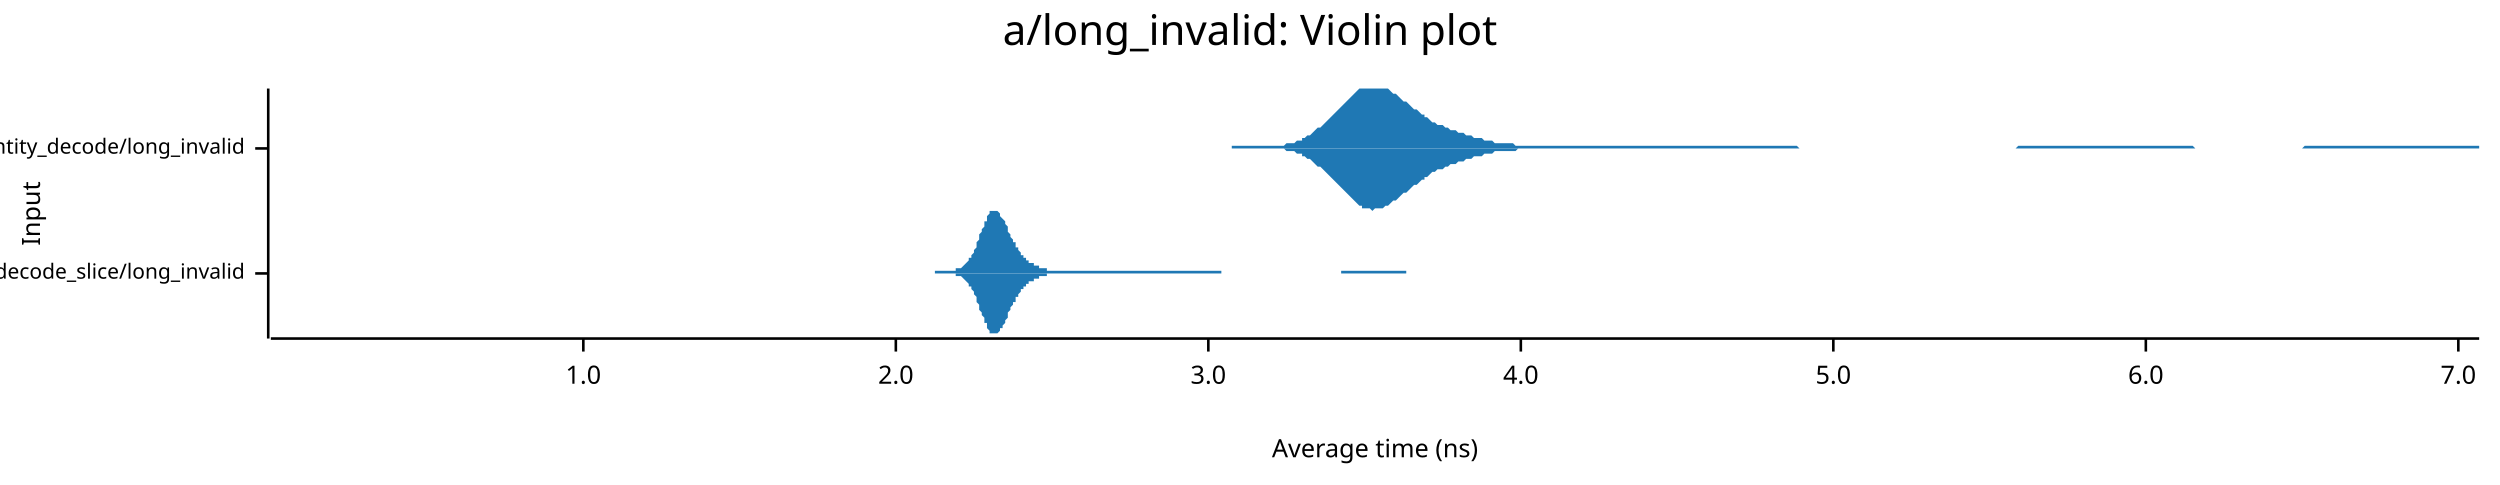
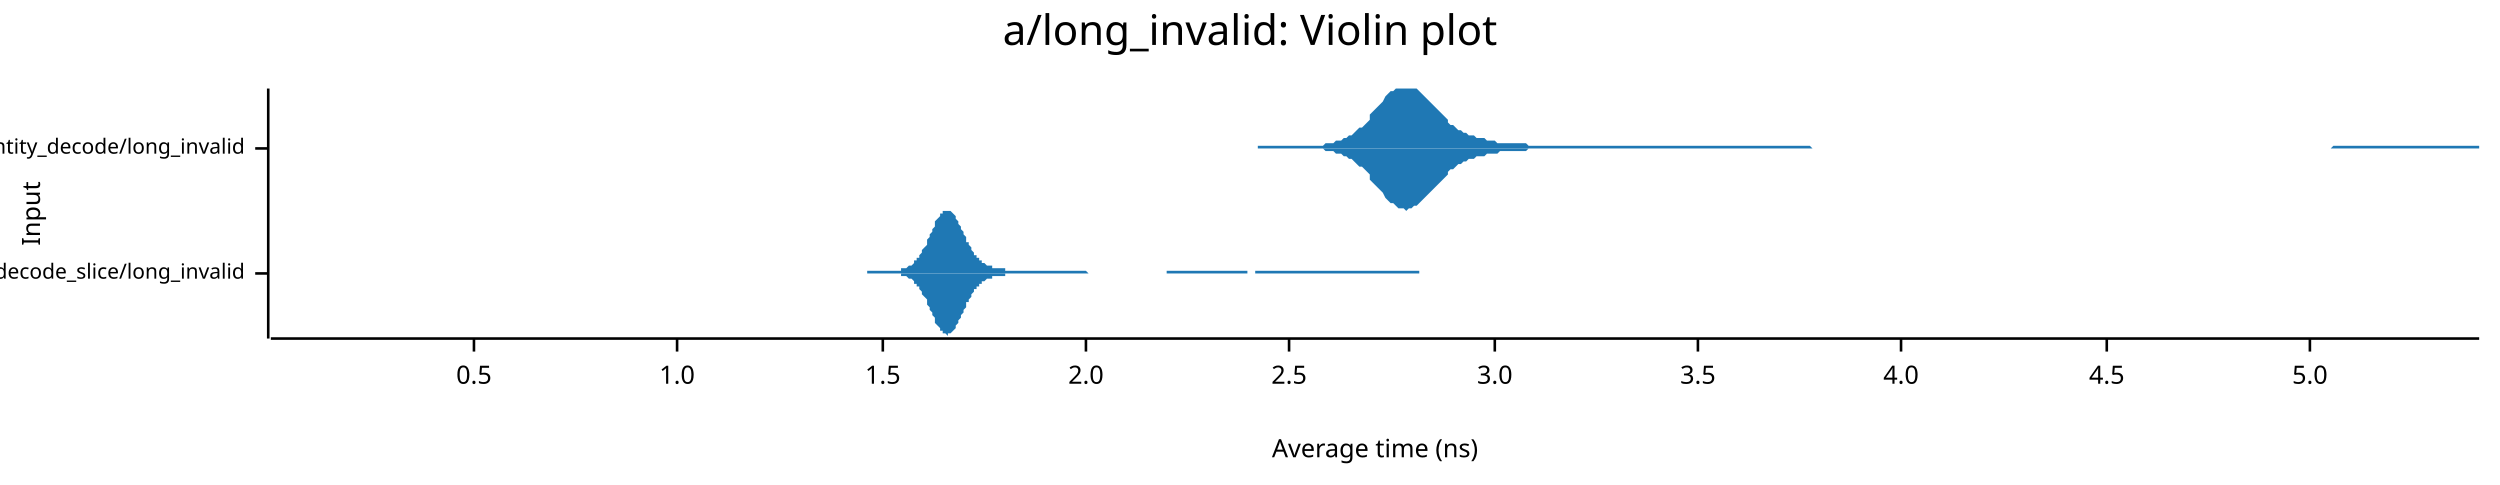
<svg xmlns="http://www.w3.org/2000/svg" width="960" height="186" viewBox="0 0 960 186">
  <text x="480" y="5" dy="0.76em" text-anchor="middle" font-family="sans-serif" font-size="16.129" opacity="1" fill="#000000">
a/long_invalid: Violin plot
</text>
  <text x="8" y="82" dy="0.76em" text-anchor="middle" font-family="sans-serif" font-size="9.677" opacity="1" fill="#000000" transform="rotate(270, 8, 82)">
Input
</text>
  <text x="528" y="178" dy="-0.5ex" text-anchor="middle" font-family="sans-serif" font-size="9.677" opacity="1" fill="#000000">
Average time (ns)
</text>
  <polyline fill="none" opacity="1" stroke="#000000" stroke-width="1" points="103,34 103,130 " />
  <text x="94" y="105" dy="0.5ex" text-anchor="end" font-family="sans-serif" font-size="8.065" opacity="1" fill="#000000">
- a/all_entity_decode_slice/long_invalid
+ a/most_entity_decode_slice/long_invalid
</text>
  <polyline fill="none" opacity="1" stroke="#000000" stroke-width="1" points="98,105 103,105 " />
  <text x="94" y="57" dy="0.5ex" text-anchor="end" font-family="sans-serif" font-size="8.065" opacity="1" fill="#000000">
- a/all_entity_decode/long_invalid
+ a/most_entity_decode/long_invalid
</text>
  <polyline fill="none" opacity="1" stroke="#000000" stroke-width="1" points="98,57 103,57 " />
  <polyline fill="none" opacity="1" stroke="#000000" stroke-width="1" points="104,130 952,130 " />
-   <text x="224" y="140" dy="0.76em" text-anchor="middle" font-family="sans-serif" font-size="9.677" opacity="1" fill="#000000">
+   <text x="182" y="140" dy="0.76em" text-anchor="middle" font-family="sans-serif" font-size="9.677" opacity="1" fill="#000000">
+ 0.5
+ </text>
+   <polyline fill="none" opacity="1" stroke="#000000" stroke-width="1" points="182,130 182,135 " />
+   <text x="260" y="140" dy="0.76em" text-anchor="middle" font-family="sans-serif" font-size="9.677" opacity="1" fill="#000000">
1.0
</text>
-   <polyline fill="none" opacity="1" stroke="#000000" stroke-width="1" points="224,130 224,135 " />
-   <text x="344" y="140" dy="0.76em" text-anchor="middle" font-family="sans-serif" font-size="9.677" opacity="1" fill="#000000">
+   <polyline fill="none" opacity="1" stroke="#000000" stroke-width="1" points="260,130 260,135 " />
+   <text x="339" y="140" dy="0.76em" text-anchor="middle" font-family="sans-serif" font-size="9.677" opacity="1" fill="#000000">
+ 1.5
+ </text>
+   <polyline fill="none" opacity="1" stroke="#000000" stroke-width="1" points="339,130 339,135 " />
+   <text x="417" y="140" dy="0.76em" text-anchor="middle" font-family="sans-serif" font-size="9.677" opacity="1" fill="#000000">
2.0
</text>
-   <polyline fill="none" opacity="1" stroke="#000000" stroke-width="1" points="344,130 344,135 " />
-   <text x="464" y="140" dy="0.76em" text-anchor="middle" font-family="sans-serif" font-size="9.677" opacity="1" fill="#000000">
+   <polyline fill="none" opacity="1" stroke="#000000" stroke-width="1" points="417,130 417,135 " />
+   <text x="495" y="140" dy="0.76em" text-anchor="middle" font-family="sans-serif" font-size="9.677" opacity="1" fill="#000000">
+ 2.5
+ </text>
+   <polyline fill="none" opacity="1" stroke="#000000" stroke-width="1" points="495,130 495,135 " />
+   <text x="574" y="140" dy="0.76em" text-anchor="middle" font-family="sans-serif" font-size="9.677" opacity="1" fill="#000000">
3.0
</text>
-   <polyline fill="none" opacity="1" stroke="#000000" stroke-width="1" points="464,130 464,135 " />
-   <text x="584" y="140" dy="0.76em" text-anchor="middle" font-family="sans-serif" font-size="9.677" opacity="1" fill="#000000">
+   <polyline fill="none" opacity="1" stroke="#000000" stroke-width="1" points="574,130 574,135 " />
+   <text x="652" y="140" dy="0.76em" text-anchor="middle" font-family="sans-serif" font-size="9.677" opacity="1" fill="#000000">
+ 3.5
+ </text>
+   <polyline fill="none" opacity="1" stroke="#000000" stroke-width="1" points="652,130 652,135 " />
+   <text x="730" y="140" dy="0.76em" text-anchor="middle" font-family="sans-serif" font-size="9.677" opacity="1" fill="#000000">
4.0
</text>
-   <polyline fill="none" opacity="1" stroke="#000000" stroke-width="1" points="584,130 584,135 " />
-   <text x="704" y="140" dy="0.76em" text-anchor="middle" font-family="sans-serif" font-size="9.677" opacity="1" fill="#000000">
+   <polyline fill="none" opacity="1" stroke="#000000" stroke-width="1" points="730,130 730,135 " />
+   <text x="809" y="140" dy="0.76em" text-anchor="middle" font-family="sans-serif" font-size="9.677" opacity="1" fill="#000000">
+ 4.5
+ </text>
+   <polyline fill="none" opacity="1" stroke="#000000" stroke-width="1" points="809,130 809,135 " />
+   <text x="887" y="140" dy="0.76em" text-anchor="middle" font-family="sans-serif" font-size="9.677" opacity="1" fill="#000000">
5.0
</text>
-   <polyline fill="none" opacity="1" stroke="#000000" stroke-width="1" points="704,130 704,135 " />
-   <text x="824" y="140" dy="0.76em" text-anchor="middle" font-family="sans-serif" font-size="9.677" opacity="1" fill="#000000">
- 6.0
- </text>
-   <polyline fill="none" opacity="1" stroke="#000000" stroke-width="1" points="824,130 824,135 " />
-   <text x="944" y="140" dy="0.76em" text-anchor="middle" font-family="sans-serif" font-size="9.677" opacity="1" fill="#000000">
- 7.0
- </text>
-   <polyline fill="none" opacity="1" stroke="#000000" stroke-width="1" points="944,130 944,135 " />
-   <polygon opacity="1" fill="#1F78B4" points="359,104 359,104 359,104 360,104 360,104 360,104 361,104 361,104 362,104 362,104 362,104 363,104 363,104 363,104 364,104 364,104 364,104 365,104 365,104 366,104 366,104 366,104 367,104 367,104 367,103 368,103 368,103 368,103 369,103 369,103 370,102 370,102 370,102 371,101 371,101 371,101 372,100 372,100 372,99 373,99 373,98 374,97 374,96 374,96 375,95 375,94 375,93 376,92 376,91 376,90 377,89 377,88 378,87 378,86 378,85 379,85 379,84 379,83 380,82 380,82 380,81 381,81 381,81 382,81 382,81 382,81 383,81 383,81 383,81 384,82 384,82 384,83 385,84 385,84 386,85 386,86 386,86 387,87 387,88 387,89 388,90 388,90 388,91 389,92 389,93 390,93 390,94 390,95 391,95 391,96 391,96 392,97 392,97 392,98 393,98 393,99 394,99 394,99 394,100 395,100 395,100 395,101 396,101 396,101 396,101 397,101 397,102 398,102 398,102 398,102 399,102 399,103 399,103 400,103 400,103 400,103 401,103 401,103 402,103 402,103 402,104 403,104 403,104 403,104 404,104 404,104 404,104 405,104 405,104 406,104 406,104 406,104 407,104 407,104 407,104 408,104 408,104 408,104 409,104 409,104 410,104 410,104 410,104 411,104 411,104 411,104 412,104 412,104 412,104 413,104 413,104 414,104 414,104 414,104 415,104 415,104 415,104 416,104 416,104 416,104 417,104 417,104 418,104 418,104 418,104 419,104 419,104 419,104 420,104 420,104 420,104 421,104 421,104 422,104 422,104 422,104 423,104 423,104 423,104 424,104 424,104 424,104 425,104 425,104 426,104 426,104 426,104 427,104 427,104 427,104 428,104 428,104 428,104 429,104 429,104 430,104 430,104 430,104 431,104 431,104 431,104 432,104 432,104 432,104 433,104 433,104 434,104 434,104 434,104 435,104 435,104 435,104 436,104 436,104 436,104 437,104 437,104 438,104 438,104 438,104 439,104 439,104 439,104 440,104 440,104 440,104 441,104 441,104 442,104 442,104 442,104 443,104 443,104 443,104 444,104 444,104 444,104 445,104 445,104 446,104 446,104 446,104 447,104 447,104 447,104 448,104 448,104 448,104 449,104 449,104 450,104 450,104 450,104 451,104 451,104 451,104 452,104 452,104 452,104 453,104 453,104 454,104 454,104 454,104 455,104 455,104 455,104 456,104 456,104 456,104 457,104 457,104 458,104 458,104 458,104 459,104 459,104 459,104 460,104 460,104 460,104 461,104 461,104 462,104 462,104 462,104 463,104 463,104 463,104 464,104 464,104 464,104 465,104 465,104 466,104 466,104 466,104 467,104 467,104 467,104 468,104 468,104 468,104 469,104 469,105 470,105 470,105 470,105 471,105 471,105 471,105 472,105 472,105 472,105 473,105 473,105 474,105 474,105 474,105 475,105 475,105 475,105 476,105 476,105 476,105 477,105 477,105 478,105 478,105 478,105 479,105 479,105 479,105 480,105 480,105 480,105 481,105 481,105 482,105 482,105 482,105 483,105 483,105 483,105 484,105 484,105 484,105 485,105 485,105 486,105 486,105 486,105 487,105 487,105 487,105 488,105 488,105 488,105 489,105 489,105 490,105 490,105 490,105 491,105 491,105 491,105 492,105 492,105 492,105 493,105 493,105 494,105 494,105 494,105 495,105 495,105 495,105 496,105 496,105 496,105 497,105 497,105 498,105 498,105 498,105 499,105 499,105 499,105 500,105 500,105 500,105 501,105 501,105 502,105 502,105 502,105 503,105 503,105 503,105 504,105 504,105 504,105 505,105 505,105 506,105 506,105 506,105 507,105 507,105 507,105 508,105 508,105 508,105 509,105 509,105 510,105 510,105 510,105 511,105 511,105 511,105 512,105 512,105 512,105 513,105 513,105 514,105 514,105 514,105 515,105 515,105 515,104 516,104 516,104 516,104 517,104 517,104 518,104 518,104 518,104 519,104 519,104 519,104 520,104 520,104 520,104 521,104 521,104 522,104 522,104 522,104 523,104 523,104 523,104 524,104 524,104 524,104 525,104 525,104 526,104 526,104 526,104 527,104 527,104 527,104 528,104 528,104 528,104 529,104 529,104 530,104 530,104 530,104 531,104 531,104 531,104 532,104 532,104 532,104 533,104 533,104 534,104 534,104 534,104 535,104 535,104 535,104 536,104 536,104 536,104 537,104 537,104 538,104 538,104 538,104 539,104 539,104 539,104 540,104 540,104 540,105 359,105 " />
-   <polygon opacity="1" fill="#1F78B4" points="359,105 359,105 359,105 360,105 360,105 360,105 361,105 361,105 362,105 362,105 362,105 363,105 363,105 363,105 364,105 364,105 364,105 365,105 365,105 366,105 366,105 366,105 367,105 367,105 367,106 368,106 368,106 368,106 369,106 369,106 370,107 370,107 370,107 371,108 371,108 371,108 372,109 372,109 372,110 373,110 373,111 374,112 374,113 374,113 375,114 375,115 375,116 376,117 376,118 376,119 377,120 377,121 378,122 378,123 378,124 379,124 379,125 379,126 380,127 380,127 380,128 381,128 381,128 382,128 382,129 382,128 383,128 383,128 383,128 384,127 384,127 384,126 385,126 385,125 386,124 386,123 386,123 387,122 387,121 387,120 388,119 388,119 388,118 389,117 389,116 390,116 390,115 390,114 391,114 391,113 391,113 392,112 392,112 392,111 393,111 393,110 394,110 394,110 394,109 395,109 395,109 395,108 396,108 396,108 396,108 397,108 397,107 398,107 398,107 398,107 399,107 399,106 399,106 400,106 400,106 400,106 401,106 401,106 402,106 402,106 402,105 403,105 403,105 403,105 404,105 404,105 404,105 405,105 405,105 406,105 406,105 406,105 407,105 407,105 407,105 408,105 408,105 408,105 409,105 409,105 410,105 410,105 410,105 411,105 411,105 411,105 412,105 412,105 412,105 413,105 413,105 414,105 414,105 414,105 415,105 415,105 415,105 416,105 416,105 416,105 417,105 417,105 418,105 418,105 418,105 419,105 419,105 419,105 420,105 420,105 420,105 421,105 421,105 422,105 422,105 422,105 423,105 423,105 423,105 424,105 424,105 424,105 425,105 425,105 426,105 426,105 426,105 427,105 427,105 427,105 428,105 428,105 428,105 429,105 429,105 430,105 430,105 430,105 431,105 431,105 431,105 432,105 432,105 432,105 433,105 433,105 434,105 434,105 434,105 435,105 435,105 435,105 436,105 436,105 436,105 437,105 437,105 438,105 438,105 438,105 439,105 439,105 439,105 440,105 440,105 440,105 441,105 441,105 442,105 442,105 442,105 443,105 443,105 443,105 444,105 444,105 444,105 445,105 445,105 446,105 446,105 446,105 447,105 447,105 447,105 448,105 448,105 448,105 449,105 449,105 450,105 450,105 450,105 451,105 451,105 451,105 452,105 452,105 452,105 453,105 453,105 454,105 454,105 454,105 455,105 455,105 455,105 456,105 456,105 456,105 457,105 457,105 458,105 458,105 458,105 459,105 459,105 459,105 460,105 460,105 460,105 461,105 461,105 462,105 462,105 462,105 463,105 463,105 463,105 464,105 464,105 464,105 465,105 465,105 466,105 466,105 466,105 467,105 467,105 467,105 468,105 468,105 468,105 469,105 469,105 470,105 470,105 470,105 471,105 471,105 471,105 472,105 472,105 472,105 473,105 473,105 474,105 474,105 474,105 475,105 475,105 475,105 476,105 476,105 476,105 477,105 477,105 478,105 478,105 478,105 479,105 479,105 479,105 480,105 480,105 480,105 481,105 481,105 482,105 482,105 482,105 483,105 483,105 483,105 484,105 484,105 484,105 485,105 485,105 486,105 486,105 486,105 487,105 487,105 487,105 488,105 488,105 488,105 489,105 489,105 490,105 490,105 490,105 491,105 491,105 491,105 492,105 492,105 492,105 493,105 493,105 494,105 494,105 494,105 495,105 495,105 495,105 496,105 496,105 496,105 497,105 497,105 498,105 498,105 498,105 499,105 499,105 499,105 500,105 500,105 500,105 501,105 501,105 502,105 502,105 502,105 503,105 503,105 503,105 504,105 504,105 504,105 505,105 505,105 506,105 506,105 506,105 507,105 507,105 507,105 508,105 508,105 508,105 509,105 509,105 510,105 510,105 510,105 511,105 511,105 511,105 512,105 512,105 512,105 513,105 513,105 514,105 514,105 514,105 515,105 515,105 515,105 516,105 516,105 516,105 517,105 517,105 518,105 518,105 518,105 519,105 519,105 519,105 520,105 520,105 520,105 521,105 521,105 522,105 522,105 522,105 523,105 523,105 523,105 524,105 524,105 524,105 525,105 525,105 526,105 526,105 526,105 527,105 527,105 527,105 528,105 528,105 528,105 529,105 529,105 530,105 530,105 530,105 531,105 531,105 531,105 532,105 532,105 532,105 533,105 533,105 534,105 534,105 534,105 535,105 535,105 535,105 536,105 536,105 536,105 537,105 537,105 538,105 538,105 538,105 539,105 539,105 539,105 540,105 540,105 540,105 359,105 " />
-   <polygon opacity="1" fill="#1F78B4" points="473,56 474,56 475,56 476,56 476,56 477,56 478,56 479,56 480,56 481,56 482,56 483,56 484,56 485,56 486,56 487,56 488,56 489,56 490,56 491,56 492,56 493,56 494,55 495,55 496,55 497,55 498,54 499,54 500,54 500,53 501,53 502,52 503,52 504,51 505,50 506,49 507,49 508,48 509,47 510,46 511,45 512,44 513,43 514,42 515,41 516,40 517,39 518,38 519,37 520,36 521,35 522,34 523,34 523,34 524,34 525,34 526,34 527,34 528,34 529,34 530,34 531,34 532,34 533,34 534,35 535,36 536,36 537,37 538,38 539,39 540,39 541,40 542,41 543,42 544,42 545,43 546,44 547,44 547,45 548,45 549,46 550,47 551,47 552,48 553,48 554,48 555,49 556,49 557,50 558,50 559,50 560,51 561,51 562,51 563,52 564,52 565,52 566,53 567,53 568,53 569,53 570,54 571,54 571,54 572,54 573,54 574,55 575,55 576,55 577,55 578,55 579,55 580,55 581,55 582,56 583,56 584,56 585,56 586,56 587,56 588,56 589,56 590,56 591,56 592,56 593,56 594,56 595,56 595,56 596,56 597,56 598,56 599,56 600,56 601,56 602,56 603,56 604,56 605,56 606,56 607,56 608,56 609,56 610,56 611,56 612,56 613,56 614,56 615,56 616,56 617,56 618,56 618,56 619,56 620,56 621,56 622,56 623,56 624,56 625,56 626,56 627,56 628,56 629,56 630,56 631,56 632,56 633,56 634,56 635,56 636,56 637,56 638,56 639,56 640,56 641,56 642,56 642,56 643,56 644,56 645,56 646,56 647,56 648,56 649,56 650,56 651,56 652,56 653,56 654,56 655,56 656,56 657,56 658,56 659,56 660,56 661,56 662,56 663,56 664,56 665,56 666,56 666,56 667,56 668,56 669,56 670,56 671,56 672,56 673,56 674,56 675,56 676,56 677,56 678,56 679,56 680,56 681,56 682,56 683,56 684,56 685,56 686,56 687,56 688,56 689,56 690,56 690,56 691,57 692,57 693,57 694,57 695,57 696,57 697,57 698,57 699,57 700,57 701,57 702,57 703,57 704,57 705,57 706,57 707,57 708,57 709,57 710,57 711,57 712,57 713,57 714,57 714,57 715,57 716,57 717,57 718,57 719,57 720,57 721,57 722,57 723,57 724,57 725,57 726,57 727,57 728,57 729,57 730,57 731,57 732,57 733,57 734,57 735,57 736,57 737,57 737,57 738,57 739,57 740,57 741,57 742,57 743,57 744,57 745,57 746,57 747,57 748,57 749,57 750,57 751,57 752,57 753,57 754,57 755,57 756,57 757,57 758,57 759,57 760,57 761,57 761,57 762,57 763,57 764,57 765,57 766,57 767,57 768,57 769,57 770,57 771,57 772,57 773,57 774,57 775,56 776,56 777,56 778,56 779,56 780,56 781,56 782,56 783,56 784,56 785,56 785,56 786,56 787,56 788,56 789,56 790,56 791,56 792,56 793,56 794,56 795,56 796,56 797,56 798,56 799,56 800,56 801,56 802,56 803,56 804,56 805,56 806,56 807,56 808,56 809,56 809,56 810,56 811,56 812,56 813,56 814,56 815,56 816,56 817,56 818,56 819,56 820,56 821,56 822,56 823,56 824,56 825,56 826,56 827,56 828,56 829,56 830,56 831,56 832,56 833,56 833,56 834,56 835,56 836,56 837,56 838,56 839,56 840,56 841,56 842,56 843,57 844,57 845,57 846,57 847,57 848,57 849,57 850,57 851,57 852,57 853,57 854,57 855,57 856,57 856,57 857,57 858,57 859,57 860,57 861,57 862,57 863,57 864,57 865,57 866,57 867,57 868,57 869,57 870,57 871,57 872,57 873,57 874,57 875,57 876,57 877,57 878,57 879,57 880,57 880,57 881,57 882,57 883,57 884,57 885,56 886,56 887,56 888,56 889,56 890,56 891,56 892,56 893,56 894,56 895,56 896,56 897,56 898,56 899,56 900,56 901,56 902,56 903,56 904,56 904,56 905,56 906,56 907,56 908,56 909,56 910,56 911,56 912,56 913,56 914,56 915,56 916,56 917,56 918,56 919,56 920,56 921,56 922,56 923,56 924,56 925,56 926,56 927,56 928,56 928,56 929,56 930,56 931,56 932,56 933,56 934,56 935,56 936,56 937,56 938,56 939,56 940,56 941,56 942,56 943,56 944,56 945,56 946,56 947,56 948,56 949,56 950,56 951,56 952,56 952,57 473,57 " />
-   <polygon opacity="1" fill="#1F78B4" points="473,57 474,57 475,57 476,57 476,57 477,57 478,57 479,57 480,57 481,57 482,57 483,57 484,57 485,57 486,57 487,57 488,57 489,57 490,57 491,57 492,57 493,57 494,58 495,58 496,58 497,58 498,59 499,59 500,59 500,60 501,60 502,61 503,61 504,62 505,63 506,64 507,64 508,65 509,66 510,67 511,68 512,69 513,70 514,71 515,72 516,73 517,74 518,75 519,76 520,77 521,78 522,79 523,79 523,80 524,80 525,80 526,80 527,81 528,80 529,80 530,80 531,80 532,79 533,79 534,78 535,77 536,77 537,76 538,75 539,74 540,74 541,73 542,72 543,71 544,71 545,70 546,69 547,69 547,68 548,68 549,67 550,66 551,66 552,65 553,65 554,65 555,64 556,64 557,63 558,63 559,63 560,62 561,62 562,62 563,61 564,61 565,61 566,60 567,60 568,60 569,60 570,59 571,59 571,59 572,59 573,59 574,58 575,58 576,58 577,58 578,58 579,58 580,58 581,58 582,58 583,57 584,57 585,57 586,57 587,57 588,57 589,57 590,57 591,57 592,57 593,57 594,57 595,57 595,57 596,57 597,57 598,57 599,57 600,57 601,57 602,57 603,57 604,57 605,57 606,57 607,57 608,57 609,57 610,57 611,57 612,57 613,57 614,57 615,57 616,57 617,57 618,57 618,57 619,57 620,57 621,57 622,57 623,57 624,57 625,57 626,57 627,57 628,57 629,57 630,57 631,57 632,57 633,57 634,57 635,57 636,57 637,57 638,57 639,57 640,57 641,57 642,57 642,57 643,57 644,57 645,57 646,57 647,57 648,57 649,57 650,57 651,57 652,57 653,57 654,57 655,57 656,57 657,57 658,57 659,57 660,57 661,57 662,57 663,57 664,57 665,57 666,57 666,57 667,57 668,57 669,57 670,57 671,57 672,57 673,57 674,57 675,57 676,57 677,57 678,57 679,57 680,57 681,57 682,57 683,57 684,57 685,57 686,57 687,57 688,57 689,57 690,57 690,57 691,57 692,57 693,57 694,57 695,57 696,57 697,57 698,57 699,57 700,57 701,57 702,57 703,57 704,57 705,57 706,57 707,57 708,57 709,57 710,57 711,57 712,57 713,57 714,57 714,57 715,57 716,57 717,57 718,57 719,57 720,57 721,57 722,57 723,57 724,57 725,57 726,57 727,57 728,57 729,57 730,57 731,57 732,57 733,57 734,57 735,57 736,57 737,57 737,57 738,57 739,57 740,57 741,57 742,57 743,57 744,57 745,57 746,57 747,57 748,57 749,57 750,57 751,57 752,57 753,57 754,57 755,57 756,57 757,57 758,57 759,57 760,57 761,57 761,57 762,57 763,57 764,57 765,57 766,57 767,57 768,57 769,57 770,57 771,57 772,57 773,57 774,57 775,57 776,57 777,57 778,57 779,57 780,57 781,57 782,57 783,57 784,57 785,57 785,57 786,57 787,57 788,57 789,57 790,57 791,57 792,57 793,57 794,57 795,57 796,57 797,57 798,57 799,57 800,57 801,57 802,57 803,57 804,57 805,57 806,57 807,57 808,57 809,57 809,57 810,57 811,57 812,57 813,57 814,57 815,57 816,57 817,57 818,57 819,57 820,57 821,57 822,57 823,57 824,57 825,57 826,57 827,57 828,57 829,57 830,57 831,57 832,57 833,57 833,57 834,57 835,57 836,57 837,57 838,57 839,57 840,57 841,57 842,57 843,57 844,57 845,57 846,57 847,57 848,57 849,57 850,57 851,57 852,57 853,57 854,57 855,57 856,57 856,57 857,57 858,57 859,57 860,57 861,57 862,57 863,57 864,57 865,57 866,57 867,57 868,57 869,57 870,57 871,57 872,57 873,57 874,57 875,57 876,57 877,57 878,57 879,57 880,57 880,57 881,57 882,57 883,57 884,57 885,57 886,57 887,57 888,57 889,57 890,57 891,57 892,57 893,57 894,57 895,57 896,57 897,57 898,57 899,57 900,57 901,57 902,57 903,57 904,57 904,57 905,57 906,57 907,57 908,57 909,57 910,57 911,57 912,57 913,57 914,57 915,57 916,57 917,57 918,57 919,57 920,57 921,57 922,57 923,57 924,57 925,57 926,57 927,57 928,57 928,57 929,57 930,57 931,57 932,57 933,57 934,57 935,57 936,57 937,57 938,57 939,57 940,57 941,57 942,57 943,57 944,57 945,57 946,57 947,57 948,57 949,57 950,57 951,57 952,57 952,57 473,57 " />
+   <polyline fill="none" opacity="1" stroke="#000000" stroke-width="1" points="887,130 887,135 " />
+   <polygon opacity="1" fill="#1F78B4" points="333,104 333,104 333,104 334,104 334,104 335,104 335,104 336,104 336,104 336,104 337,104 337,104 338,104 338,104 339,104 339,104 339,104 340,104 340,104 341,104 341,104 342,104 342,104 342,104 343,104 343,104 344,104 344,104 345,104 345,104 345,104 346,104 346,103 347,103 347,103 348,103 348,103 348,103 349,102 349,102 350,102 350,102 351,101 351,101 351,100 352,100 352,99 353,99 353,98 353,98 354,97 354,96 355,95 355,95 356,94 356,93 356,92 357,91 357,90 358,89 358,88 359,87 359,86 359,85 360,84 360,84 361,83 361,82 362,82 362,81 362,81 363,81 363,81 364,81 364,81 365,81 365,81 365,81 366,82 366,82 367,83 367,84 368,85 368,85 368,86 369,87 369,88 370,89 370,90 371,91 371,92 371,93 372,93 372,94 373,95 373,96 373,96 374,97 374,98 375,98 375,99 376,99 376,100 376,100 377,100 377,101 378,101 378,101 379,102 379,102 379,102 380,102 380,102 381,102 381,103 382,103 382,103 382,103 383,103 383,103 384,103 384,103 385,103 385,103 385,103 386,103 386,104 387,104 387,104 388,104 388,104 388,104 389,104 389,104 390,104 390,104 391,104 391,104 391,104 392,104 392,104 393,104 393,104 393,104 394,104 394,104 395,104 395,104 396,104 396,104 396,104 397,104 397,104 398,104 398,104 399,104 399,104 399,104 400,104 400,104 401,104 401,104 402,104 402,104 402,104 403,104 403,104 404,104 404,104 405,104 405,104 405,104 406,104 406,104 407,104 407,104 408,104 408,104 408,104 409,104 409,104 410,104 410,104 411,104 411,104 411,104 412,104 412,104 413,104 413,104 413,104 414,104 414,104 415,104 415,104 416,104 416,104 416,104 417,104 417,104 418,105 418,105 419,105 419,105 419,105 420,105 420,105 421,105 421,105 422,105 422,105 422,105 423,105 423,105 424,105 424,105 425,105 425,105 425,105 426,105 426,105 427,105 427,105 428,105 428,105 428,105 429,105 429,105 430,105 430,105 430,105 431,105 431,105 432,105 432,105 433,105 433,105 433,105 434,105 434,105 435,105 435,105 436,105 436,105 436,105 437,105 437,105 438,105 438,105 439,105 439,105 439,105 440,105 440,105 441,105 441,105 442,105 442,105 442,105 443,105 443,105 444,105 444,105 445,105 445,105 445,105 446,105 446,105 447,105 447,105 448,105 448,104 448,104 449,104 449,104 450,104 450,104 450,104 451,104 451,104 452,104 452,104 453,104 453,104 453,104 454,104 454,104 455,104 455,104 456,104 456,104 456,104 457,104 457,104 458,104 458,104 459,104 459,104 459,104 460,104 460,104 461,104 461,104 462,104 462,104 462,104 463,104 463,104 464,104 464,104 465,104 465,104 465,104 466,104 466,104 467,104 467,104 468,104 468,104 468,104 469,104 469,104 470,104 470,104 470,104 471,104 471,104 472,104 472,104 473,104 473,104 473,104 474,104 474,104 475,104 475,104 476,104 476,104 476,104 477,104 477,104 478,104 478,104 479,104 479,105 479,105 480,105 480,105 481,105 481,105 482,105 482,105 482,104 483,104 483,104 484,104 484,104 485,104 485,104 485,104 486,104 486,104 487,104 487,104 488,104 488,104 488,104 489,104 489,104 490,104 490,104 490,104 491,104 491,104 492,104 492,104 493,104 493,104 493,104 494,104 494,104 495,104 495,104 496,104 496,104 496,104 497,104 497,104 498,104 498,104 499,104 499,104 499,104 500,104 500,104 501,104 501,104 502,104 502,104 502,104 503,104 503,104 504,104 504,104 505,104 505,104 505,104 506,104 506,104 507,104 507,104 508,104 508,104 508,104 509,104 509,104 510,104 510,104 510,104 511,104 511,104 512,104 512,104 513,104 513,104 513,104 514,104 514,104 515,104 515,104 516,104 516,104 516,104 517,104 517,104 518,104 518,104 519,104 519,104 519,104 520,104 520,104 521,104 521,104 522,104 522,104 522,104 523,104 523,104 524,104 524,104 525,104 525,104 525,104 526,104 526,104 527,104 527,104 528,104 528,104 528,104 529,104 529,104 530,104 530,104 530,104 531,104 531,104 532,104 532,104 533,104 533,104 533,104 534,104 534,104 535,104 535,104 536,104 536,104 536,104 537,104 537,104 538,104 538,104 539,104 539,104 539,104 540,104 540,104 541,104 541,104 542,104 542,104 542,104 543,104 543,104 544,104 544,104 545,104 545,104 545,105 333,105 " />
+   <polygon opacity="1" fill="#1F78B4" points="333,105 333,105 333,105 334,105 334,105 335,105 335,105 336,105 336,105 336,105 337,105 337,105 338,105 338,105 339,105 339,105 339,105 340,105 340,105 341,105 341,105 342,105 342,105 342,105 343,105 343,105 344,105 344,105 345,105 345,105 345,105 346,105 346,106 347,106 347,106 348,106 348,106 348,106 349,107 349,107 350,107 350,107 351,108 351,108 351,109 352,109 352,110 353,110 353,111 353,111 354,112 354,113 355,114 355,114 356,115 356,116 356,117 357,118 357,119 358,120 358,121 359,122 359,123 359,124 360,125 360,125 361,126 361,127 362,127 362,128 362,128 363,128 363,128 364,129 364,128 365,128 365,128 365,128 366,127 366,127 367,126 367,125 368,124 368,124 368,123 369,122 369,121 370,120 370,119 371,118 371,117 371,116 372,116 372,115 373,114 373,113 373,113 374,112 374,111 375,111 375,110 376,110 376,109 376,109 377,109 377,108 378,108 378,108 379,107 379,107 379,107 380,107 380,107 381,107 381,106 382,106 382,106 382,106 383,106 383,106 384,106 384,106 385,106 385,106 385,106 386,106 386,105 387,105 387,105 388,105 388,105 388,105 389,105 389,105 390,105 390,105 391,105 391,105 391,105 392,105 392,105 393,105 393,105 393,105 394,105 394,105 395,105 395,105 396,105 396,105 396,105 397,105 397,105 398,105 398,105 399,105 399,105 399,105 400,105 400,105 401,105 401,105 402,105 402,105 402,105 403,105 403,105 404,105 404,105 405,105 405,105 405,105 406,105 406,105 407,105 407,105 408,105 408,105 408,105 409,105 409,105 410,105 410,105 411,105 411,105 411,105 412,105 412,105 413,105 413,105 413,105 414,105 414,105 415,105 415,105 416,105 416,105 416,105 417,105 417,105 418,105 418,105 419,105 419,105 419,105 420,105 420,105 421,105 421,105 422,105 422,105 422,105 423,105 423,105 424,105 424,105 425,105 425,105 425,105 426,105 426,105 427,105 427,105 428,105 428,105 428,105 429,105 429,105 430,105 430,105 430,105 431,105 431,105 432,105 432,105 433,105 433,105 433,105 434,105 434,105 435,105 435,105 436,105 436,105 436,105 437,105 437,105 438,105 438,105 439,105 439,105 439,105 440,105 440,105 441,105 441,105 442,105 442,105 442,105 443,105 443,105 444,105 444,105 445,105 445,105 445,105 446,105 446,105 447,105 447,105 448,105 448,105 448,105 449,105 449,105 450,105 450,105 450,105 451,105 451,105 452,105 452,105 453,105 453,105 453,105 454,105 454,105 455,105 455,105 456,105 456,105 456,105 457,105 457,105 458,105 458,105 459,105 459,105 459,105 460,105 460,105 461,105 461,105 462,105 462,105 462,105 463,105 463,105 464,105 464,105 465,105 465,105 465,105 466,105 466,105 467,105 467,105 468,105 468,105 468,105 469,105 469,105 470,105 470,105 470,105 471,105 471,105 472,105 472,105 473,105 473,105 473,105 474,105 474,105 475,105 475,105 476,105 476,105 476,105 477,105 477,105 478,105 478,105 479,105 479,105 479,105 480,105 480,105 481,105 481,105 482,105 482,105 482,105 483,105 483,105 484,105 484,105 485,105 485,105 485,105 486,105 486,105 487,105 487,105 488,105 488,105 488,105 489,105 489,105 490,105 490,105 490,105 491,105 491,105 492,105 492,105 493,105 493,105 493,105 494,105 494,105 495,105 495,105 496,105 496,105 496,105 497,105 497,105 498,105 498,105 499,105 499,105 499,105 500,105 500,105 501,105 501,105 502,105 502,105 502,105 503,105 503,105 504,105 504,105 505,105 505,105 505,105 506,105 506,105 507,105 507,105 508,105 508,105 508,105 509,105 509,105 510,105 510,105 510,105 511,105 511,105 512,105 512,105 513,105 513,105 513,105 514,105 514,105 515,105 515,105 516,105 516,105 516,105 517,105 517,105 518,105 518,105 519,105 519,105 519,105 520,105 520,105 521,105 521,105 522,105 522,105 522,105 523,105 523,105 524,105 524,105 525,105 525,105 525,105 526,105 526,105 527,105 527,105 528,105 528,105 528,105 529,105 529,105 530,105 530,105 530,105 531,105 531,105 532,105 532,105 533,105 533,105 533,105 534,105 534,105 535,105 535,105 536,105 536,105 536,105 537,105 537,105 538,105 538,105 539,105 539,105 539,105 540,105 540,105 541,105 541,105 542,105 542,105 542,105 543,105 543,105 544,105 544,105 545,105 545,105 545,105 333,105 " />
+   <polygon opacity="1" fill="#1F78B4" points="483,56 484,56 485,56 486,56 487,56 488,56 489,56 490,56 491,56 492,56 493,56 494,56 495,56 495,56 496,56 497,56 498,56 499,56 500,56 501,56 502,56 503,56 504,56 505,56 506,56 507,56 508,56 509,55 510,55 511,55 511,55 512,55 513,54 514,54 515,54 516,53 517,53 518,52 519,52 520,51 521,50 522,49 523,49 524,48 525,47 526,46 526,44 527,43 528,42 529,41 530,40 531,39 532,37 533,36 534,35 535,35 536,34 537,34 538,34 539,34 540,34 541,34 541,34 542,34 543,34 544,34 545,35 546,36 547,37 548,38 549,39 550,40 551,41 552,42 553,43 554,44 555,45 556,46 556,47 557,48 558,48 559,49 560,50 561,50 562,51 563,51 564,52 565,52 566,52 567,53 568,53 569,53 570,53 571,54 571,54 572,54 573,54 574,54 575,55 576,55 577,55 578,55 579,55 580,55 581,55 582,55 583,55 584,55 585,55 586,55 587,56 587,56 588,56 589,56 590,56 591,56 592,56 593,56 594,56 595,56 596,56 597,56 598,56 599,56 600,56 601,56 602,56 602,56 603,56 604,56 605,56 606,56 607,56 608,56 609,56 610,56 611,56 612,56 613,56 614,56 615,56 616,56 617,56 617,56 618,56 619,56 620,56 621,56 622,56 623,56 624,56 625,56 626,56 627,56 628,56 629,56 630,56 631,56 632,56 632,56 633,56 634,56 635,56 636,56 637,56 638,56 639,56 640,56 641,56 642,56 643,56 644,56 645,56 646,56 647,56 647,56 648,56 649,56 650,56 651,56 652,56 653,56 654,56 655,56 656,56 657,56 658,56 659,56 660,56 661,56 662,56 663,56 663,56 664,56 665,56 666,56 667,56 668,56 669,56 670,56 671,56 672,56 673,56 674,56 675,56 676,56 677,56 678,56 678,56 679,56 680,56 681,56 682,56 683,56 684,56 685,56 686,56 687,56 688,56 689,56 690,56 691,56 692,56 693,56 693,56 694,56 695,56 696,57 697,57 698,57 699,57 700,57 701,57 702,57 703,57 704,57 705,57 706,57 707,57 708,57 708,57 709,57 710,57 711,57 712,57 713,57 714,57 715,57 716,57 717,57 718,57 719,57 720,57 721,57 722,57 723,57 723,57 724,57 725,57 726,57 727,57 728,57 729,57 730,57 731,57 732,57 733,57 734,57 735,57 736,57 737,57 738,57 739,57 739,57 740,57 741,57 742,57 743,57 744,57 745,57 746,57 747,57 748,57 749,57 750,57 751,57 752,57 753,57 754,57 754,57 755,57 756,57 757,57 758,57 759,57 760,57 761,57 762,57 763,57 764,57 765,57 766,57 767,57 768,57 769,57 769,57 770,57 771,57 772,57 773,57 774,57 775,57 776,57 777,57 778,57 779,57 780,57 781,57 782,57 783,57 784,57 784,57 785,57 786,57 787,57 788,57 789,57 790,57 791,57 792,57 793,57 794,57 795,57 796,57 797,57 798,57 799,57 799,57 800,57 801,57 802,57 803,57 804,57 805,57 806,57 807,57 808,57 809,57 810,57 811,57 812,57 813,57 814,57 815,57 815,57 816,57 817,57 818,57 819,57 820,57 821,57 822,57 823,57 824,57 825,57 826,57 827,57 828,57 829,57 830,57 830,57 831,57 832,57 833,57 834,57 835,57 836,57 837,57 838,57 839,57 840,57 841,57 842,57 843,57 844,57 845,57 845,57 846,57 847,57 848,57 849,57 850,57 851,57 852,57 853,57 854,57 855,57 856,57 857,57 858,57 859,57 860,57 860,57 861,57 862,57 863,57 864,57 865,57 866,57 867,57 868,57 869,57 870,57 871,57 872,57 873,57 874,57 875,57 875,57 876,57 877,57 878,57 879,57 880,57 881,57 882,57 883,57 884,57 885,57 886,57 887,57 888,57 889,57 890,57 891,57 891,57 892,57 893,57 894,57 895,57 896,56 897,56 898,56 899,56 900,56 901,56 902,56 903,56 904,56 905,56 906,56 906,56 907,56 908,56 909,56 910,56 911,56 912,56 913,56 914,56 915,56 916,56 917,56 918,56 919,56 920,56 921,56 921,56 922,56 923,56 924,56 925,56 926,56 927,56 928,56 929,56 930,56 931,56 932,56 933,56 934,56 935,56 936,56 936,56 937,56 938,56 939,56 940,56 941,56 942,56 943,56 944,56 945,56 946,56 947,56 948,56 949,56 950,56 951,56 952,56 952,57 483,57 " />
+   <polygon opacity="1" fill="#1F78B4" points="483,57 484,57 485,57 486,57 487,57 488,57 489,57 490,57 491,57 492,57 493,57 494,57 495,57 495,57 496,57 497,57 498,57 499,57 500,57 501,57 502,57 503,57 504,57 505,57 506,57 507,57 508,57 509,58 510,58 511,58 511,58 512,58 513,59 514,59 515,59 516,60 517,60 518,61 519,61 520,62 521,63 522,64 523,64 524,65 525,66 526,67 526,69 527,70 528,71 529,72 530,73 531,74 532,76 533,77 534,78 535,78 536,79 537,80 538,80 539,80 540,81 541,80 541,80 542,80 543,79 544,79 545,78 546,77 547,76 548,75 549,74 550,73 551,72 552,71 553,70 554,69 555,68 556,67 556,66 557,65 558,65 559,64 560,63 561,63 562,62 563,62 564,61 565,61 566,61 567,60 568,60 569,60 570,60 571,59 571,59 572,59 573,59 574,59 575,59 576,58 577,58 578,58 579,58 580,58 581,58 582,58 583,58 584,58 585,58 586,58 587,57 587,57 588,57 589,57 590,57 591,57 592,57 593,57 594,57 595,57 596,57 597,57 598,57 599,57 600,57 601,57 602,57 602,57 603,57 604,57 605,57 606,57 607,57 608,57 609,57 610,57 611,57 612,57 613,57 614,57 615,57 616,57 617,57 617,57 618,57 619,57 620,57 621,57 622,57 623,57 624,57 625,57 626,57 627,57 628,57 629,57 630,57 631,57 632,57 632,57 633,57 634,57 635,57 636,57 637,57 638,57 639,57 640,57 641,57 642,57 643,57 644,57 645,57 646,57 647,57 647,57 648,57 649,57 650,57 651,57 652,57 653,57 654,57 655,57 656,57 657,57 658,57 659,57 660,57 661,57 662,57 663,57 663,57 664,57 665,57 666,57 667,57 668,57 669,57 670,57 671,57 672,57 673,57 674,57 675,57 676,57 677,57 678,57 678,57 679,57 680,57 681,57 682,57 683,57 684,57 685,57 686,57 687,57 688,57 689,57 690,57 691,57 692,57 693,57 693,57 694,57 695,57 696,57 697,57 698,57 699,57 700,57 701,57 702,57 703,57 704,57 705,57 706,57 707,57 708,57 708,57 709,57 710,57 711,57 712,57 713,57 714,57 715,57 716,57 717,57 718,57 719,57 720,57 721,57 722,57 723,57 723,57 724,57 725,57 726,57 727,57 728,57 729,57 730,57 731,57 732,57 733,57 734,57 735,57 736,57 737,57 738,57 739,57 739,57 740,57 741,57 742,57 743,57 744,57 745,57 746,57 747,57 748,57 749,57 750,57 751,57 752,57 753,57 754,57 754,57 755,57 756,57 757,57 758,57 759,57 760,57 761,57 762,57 763,57 764,57 765,57 766,57 767,57 768,57 769,57 769,57 770,57 771,57 772,57 773,57 774,57 775,57 776,57 777,57 778,57 779,57 780,57 781,57 782,57 783,57 784,57 784,57 785,57 786,57 787,57 788,57 789,57 790,57 791,57 792,57 793,57 794,57 795,57 796,57 797,57 798,57 799,57 799,57 800,57 801,57 802,57 803,57 804,57 805,57 806,57 807,57 808,57 809,57 810,57 811,57 812,57 813,57 814,57 815,57 815,57 816,57 817,57 818,57 819,57 820,57 821,57 822,57 823,57 824,57 825,57 826,57 827,57 828,57 829,57 830,57 830,57 831,57 832,57 833,57 834,57 835,57 836,57 837,57 838,57 839,57 840,57 841,57 842,57 843,57 844,57 845,57 845,57 846,57 847,57 848,57 849,57 850,57 851,57 852,57 853,57 854,57 855,57 856,57 857,57 858,57 859,57 860,57 860,57 861,57 862,57 863,57 864,57 865,57 866,57 867,57 868,57 869,57 870,57 871,57 872,57 873,57 874,57 875,57 875,57 876,57 877,57 878,57 879,57 880,57 881,57 882,57 883,57 884,57 885,57 886,57 887,57 888,57 889,57 890,57 891,57 891,57 892,57 893,57 894,57 895,57 896,57 897,57 898,57 899,57 900,57 901,57 902,57 903,57 904,57 905,57 906,57 906,57 907,57 908,57 909,57 910,57 911,57 912,57 913,57 914,57 915,57 916,57 917,57 918,57 919,57 920,57 921,57 921,57 922,57 923,57 924,57 925,57 926,57 927,57 928,57 929,57 930,57 931,57 932,57 933,57 934,57 935,57 936,57 936,57 937,57 938,57 939,57 940,57 941,57 942,57 943,57 944,57 945,57 946,57 947,57 948,57 949,57 950,57 951,57 952,57 952,57 483,57 " />
</svg>
